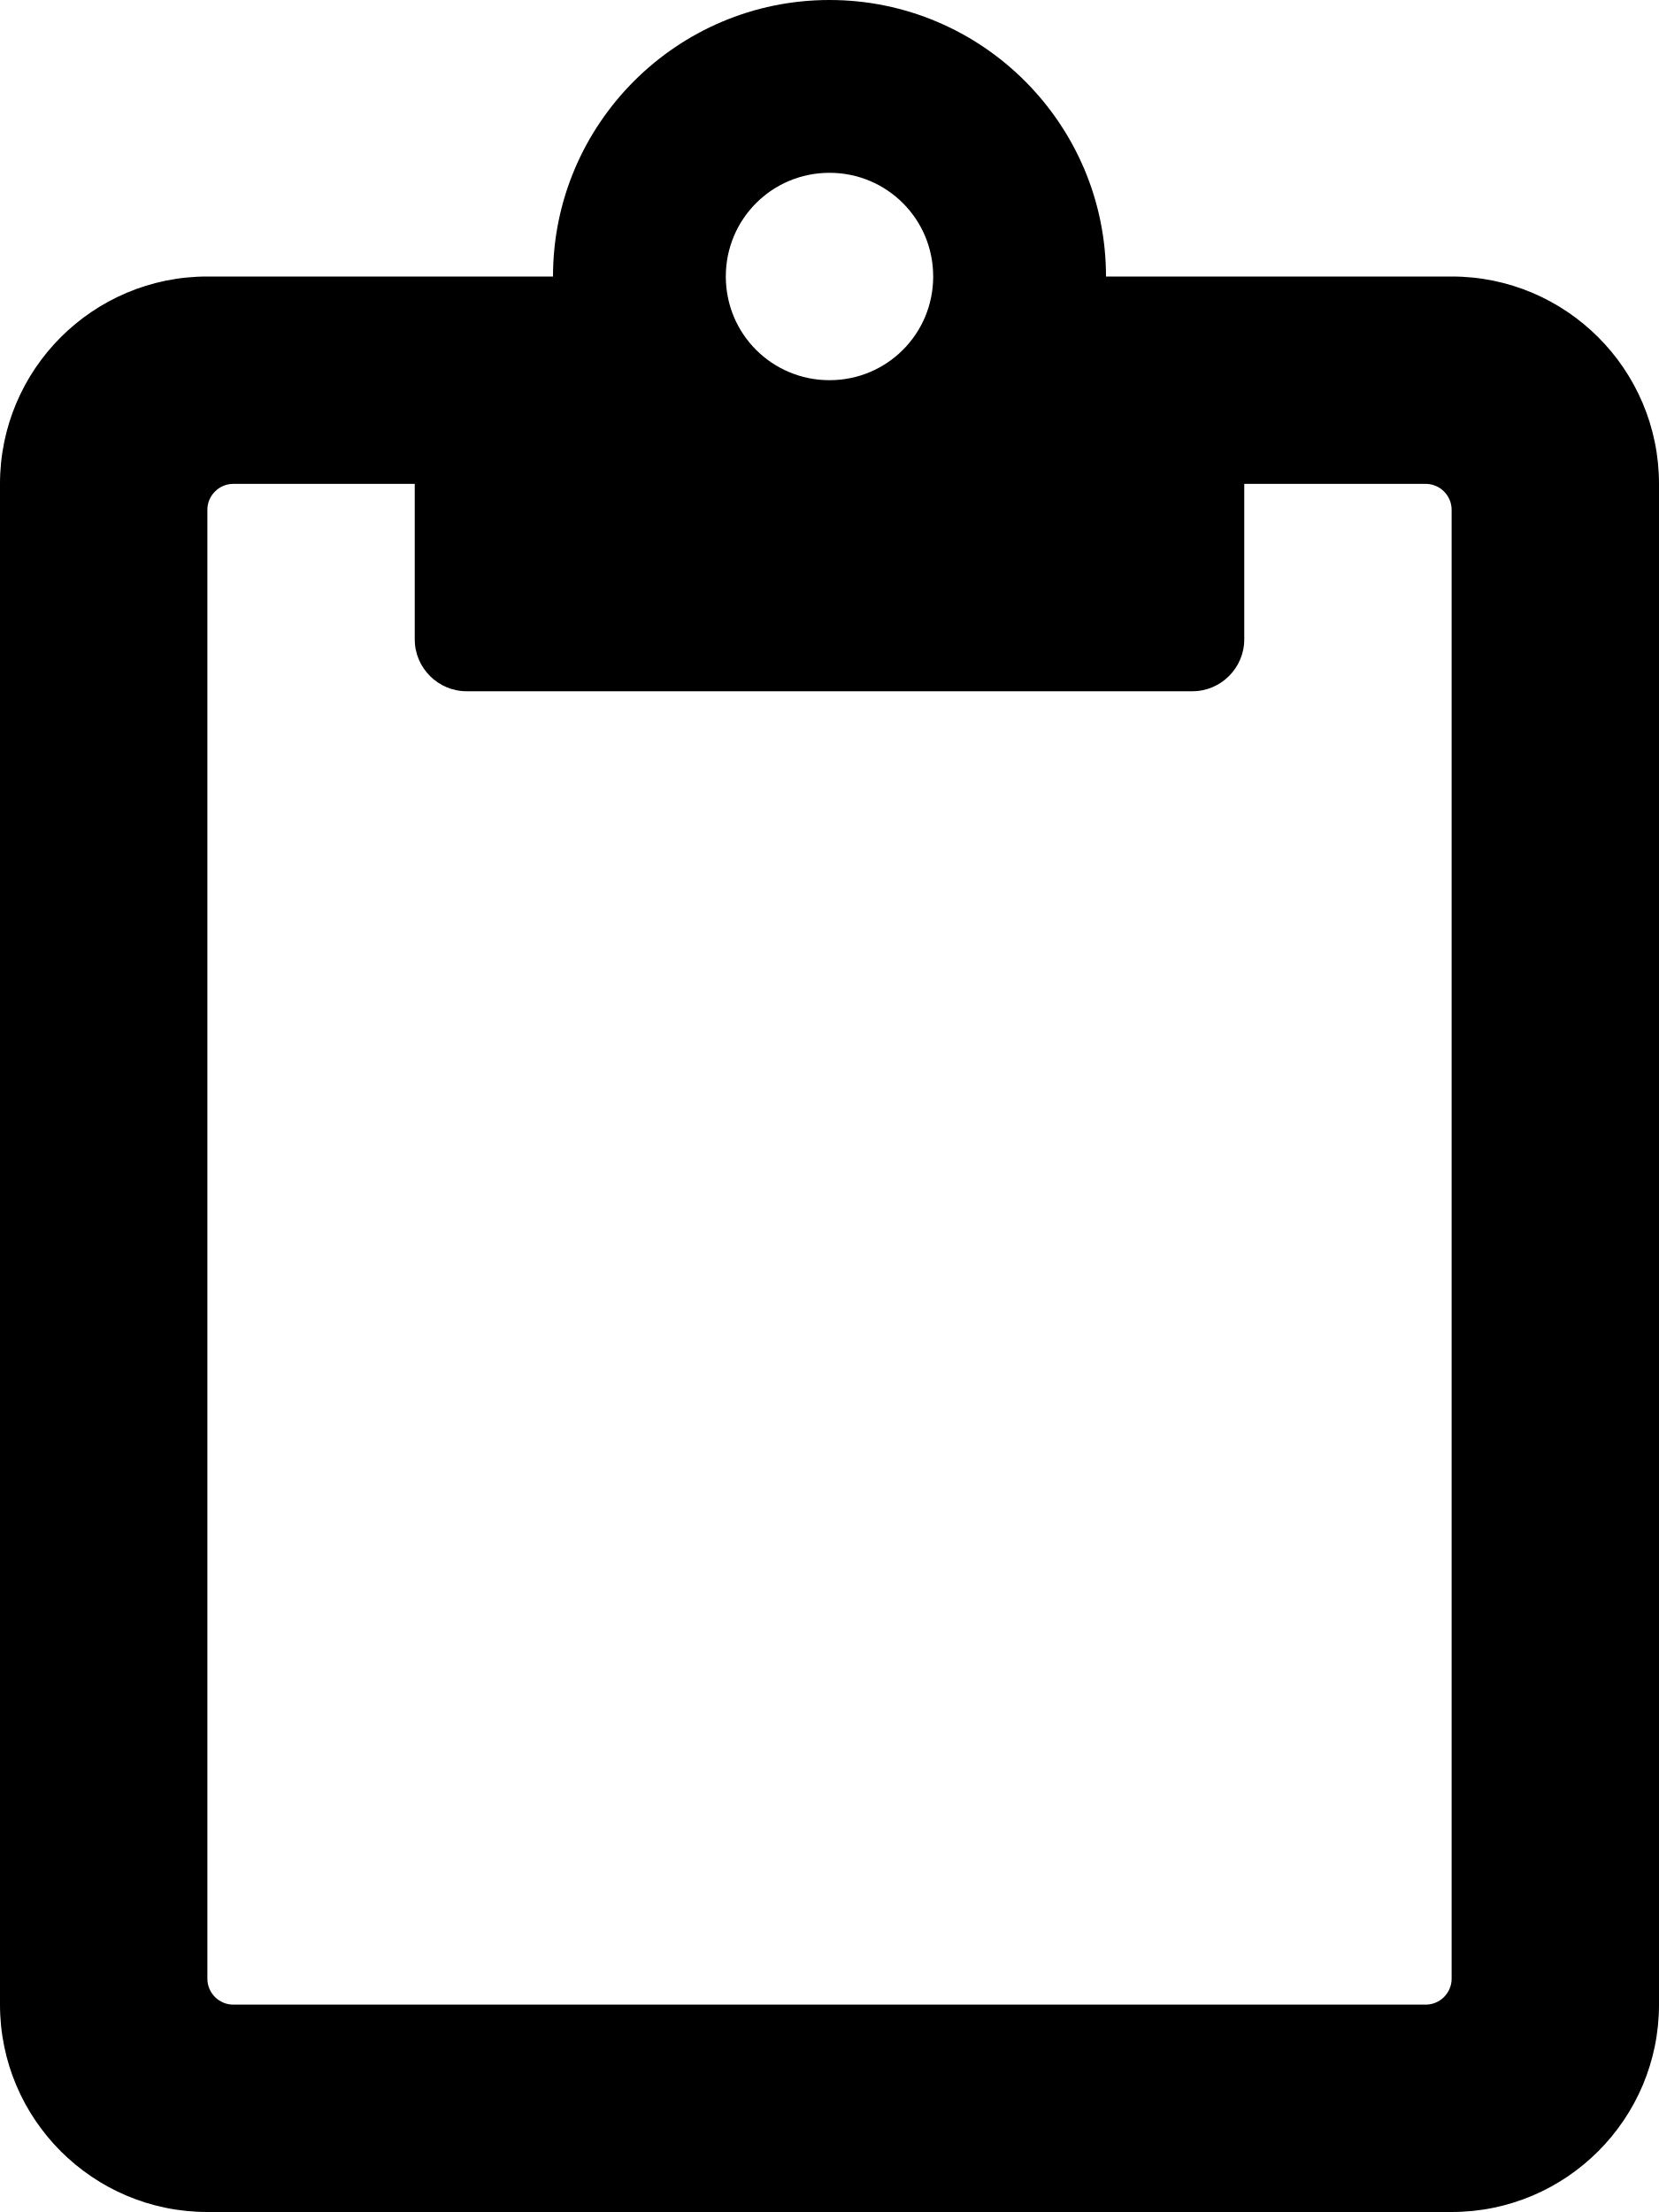
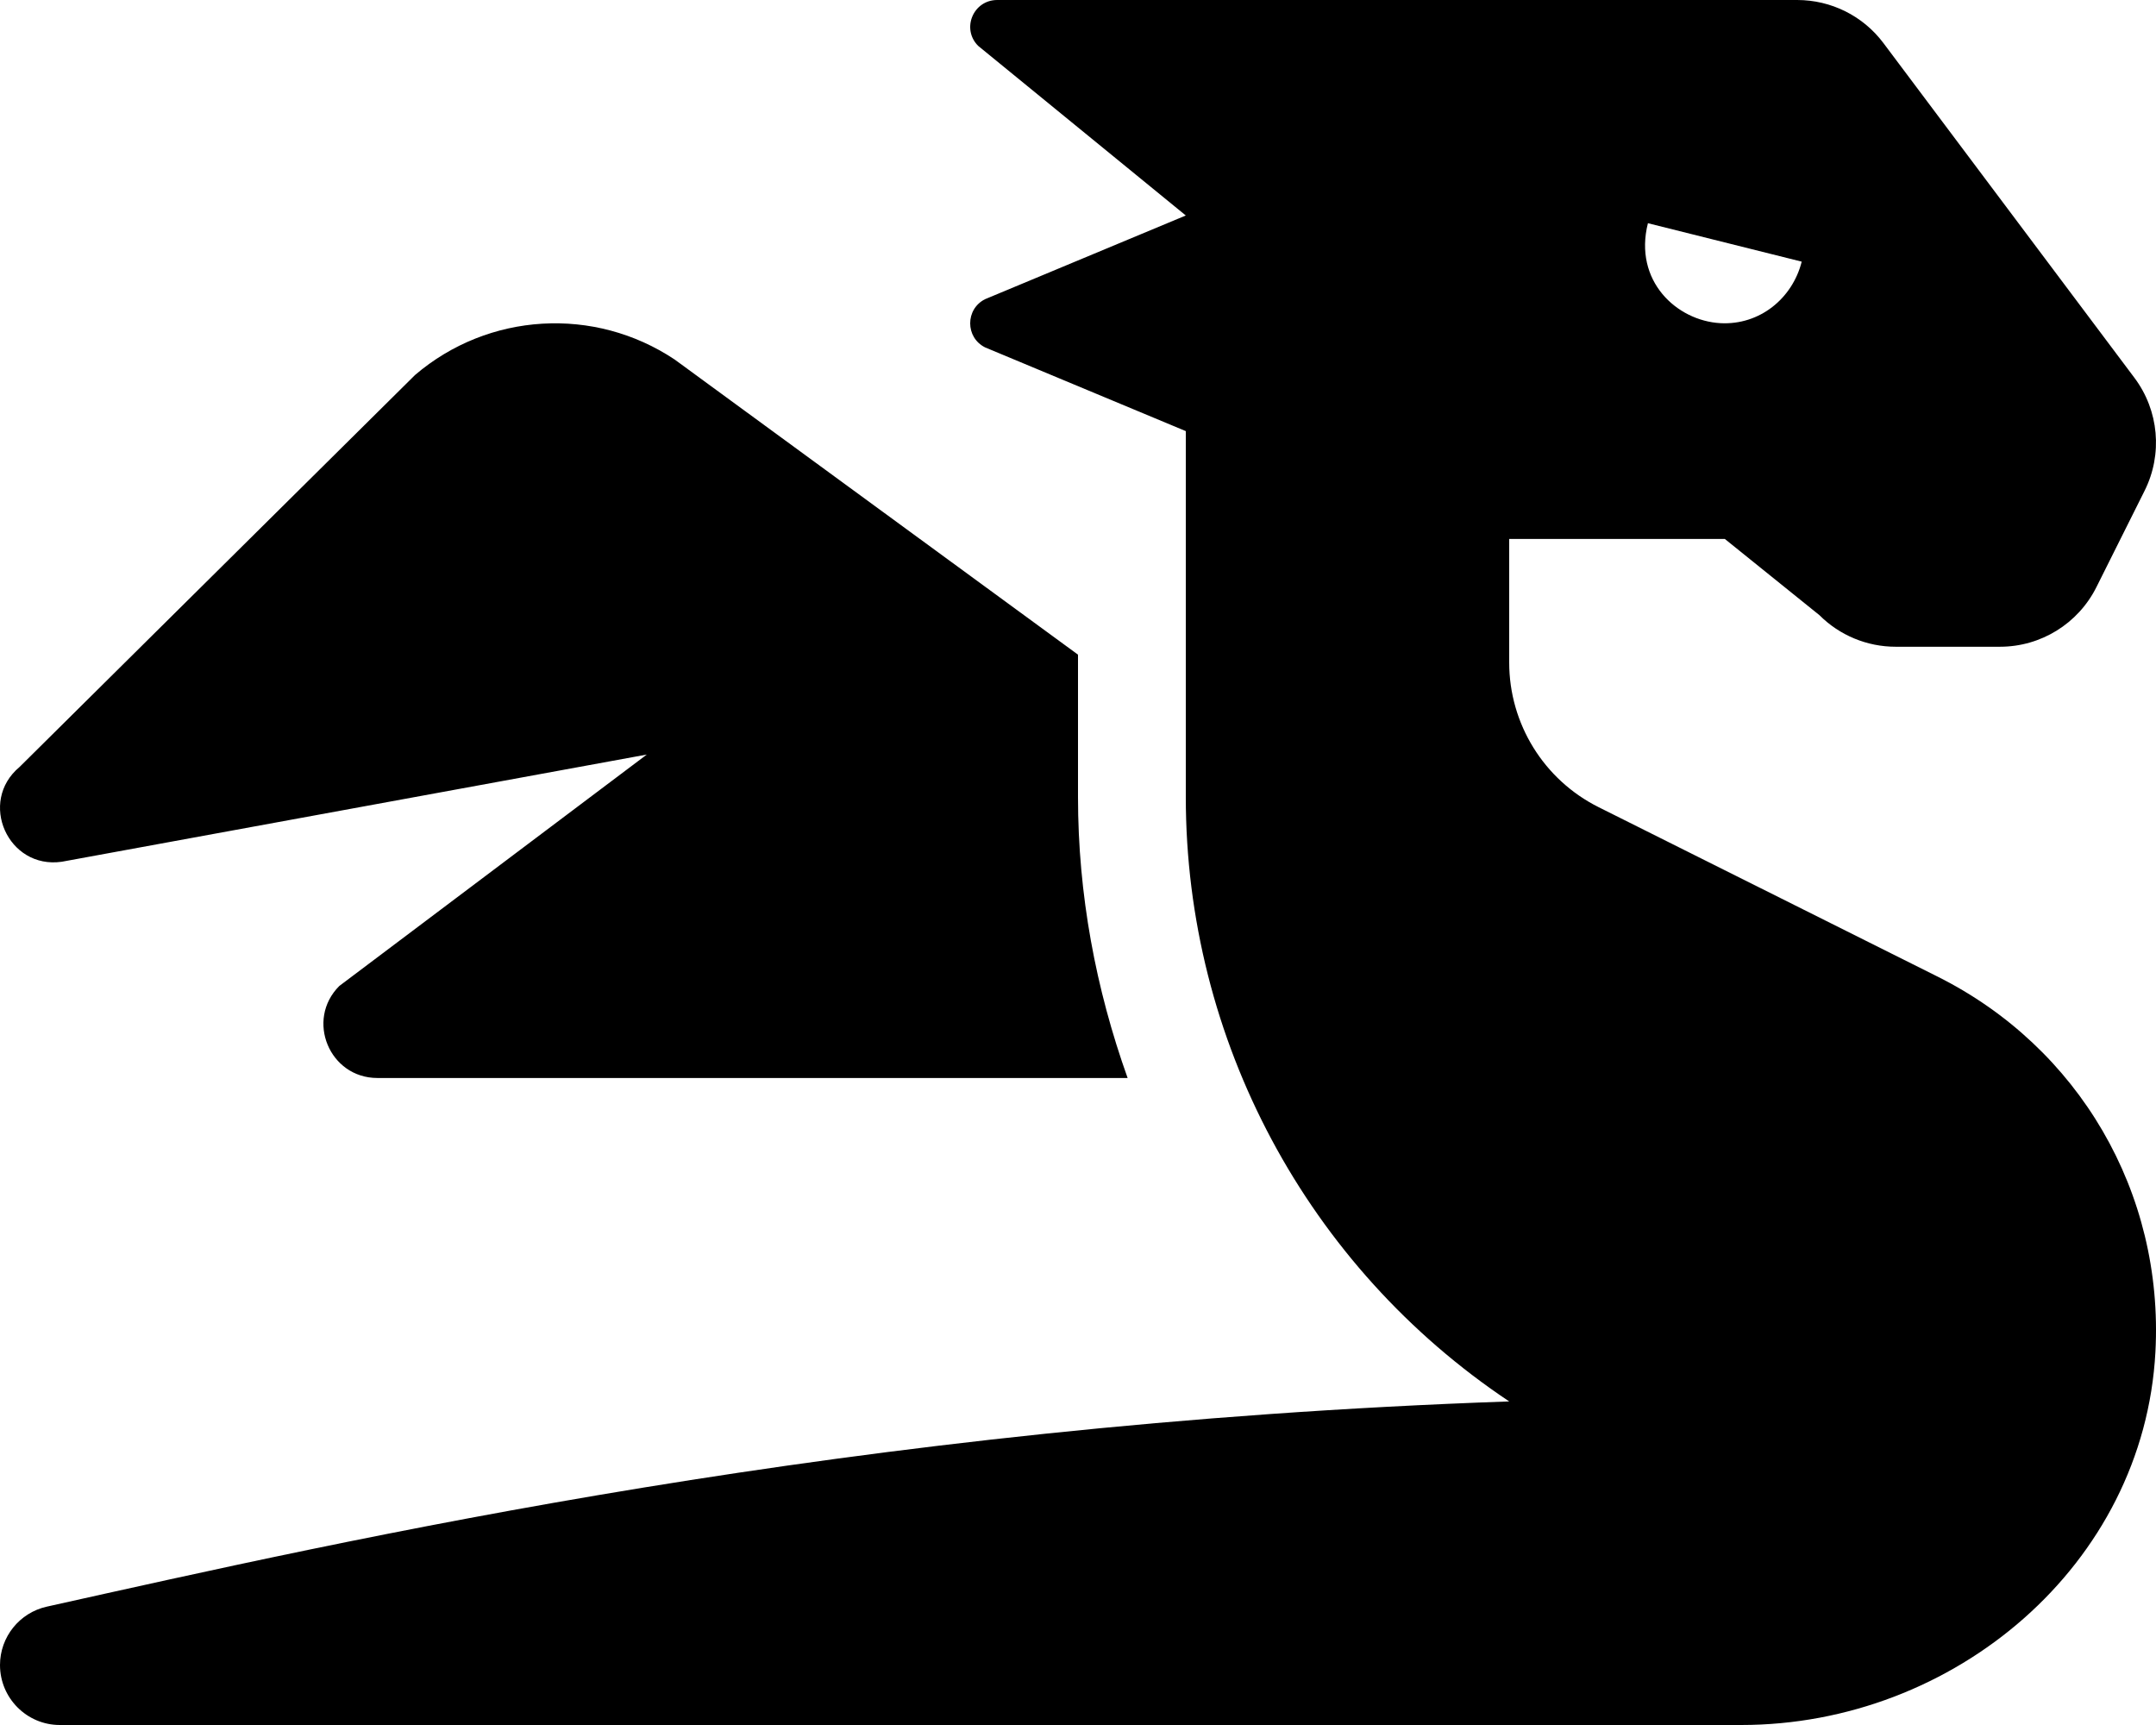
- <svg xmlns="http://www.w3.org/2000/svg" aria-hidden="true" focusable="false" data-prefix="far" data-icon="clipboard" class="svg-inline--fa fa-clipboard fa-w-12" role="img" viewBox="0 0 384 512">
-   <path fill="currentColor" d="M336 64h-80c0-35.3-28.7-64-64-64s-64 28.7-64 64H48C21.5 64 0 85.5 0 112v352c0 26.5 21.5 48 48 48h288c26.5 0 48-21.5 48-48V112c0-26.5-21.5-48-48-48zM192 40c13.3 0 24 10.7 24 24s-10.7 24-24 24-24-10.7-24-24 10.7-24 24-24zm144 418c0 3.3-2.7 6-6 6H54c-3.3 0-6-2.7-6-6V118c0-3.3 2.7-6 6-6h42v36c0 6.6 5.4 12 12 12h168c6.6 0 12-5.4 12-12v-36h42c3.3 0 6 2.7 6 6z" />
+ <svg xmlns="http://www.w3.org/2000/svg" aria-hidden="true" focusable="false" data-prefix="fas" data-icon="dragon" class="svg-inline--fa fa-dragon fa-w-20" role="img" viewBox="0 0 640 512">
+   <path fill="currentColor" d="M18.32 255.78L192 223.96l-91.28 68.69c-10.08 10.08-2.94 27.31 11.31 27.31h222.7c-9.44-26.4-14.73-54.47-14.73-83.38v-42.27l-119.73-87.6c-23.82-15.88-55.29-14.01-77.06 4.59L5.81 227.64c-12.38 10.33-3.45 30.42 12.51 28.14zm556.87 34.1l-100.66-50.31A47.992 47.992 0 0 1 448 196.65v-36.69h64l28.09 22.63c6 6 14.14 9.37 22.63 9.37h30.97a32 32 0 0 0 28.62-17.69l14.31-28.62a32.005 32.005 0 0 0-3.02-33.51l-74.53-99.38C553.02 4.7 543.54 0 533.47 0H296.02c-7.13 0-10.7 8.57-5.66 13.61L352 63.96 292.42 88.8c-5.9 2.95-5.9 11.36 0 14.31L352 127.96v108.62c0 72.08 36.03 139.39 96 179.38-195.59 6.81-344.56 41.01-434.1 60.91C5.78 478.67 0 485.88 0 494.2 0 504 7.95 512 17.76 512h499.08c63.29.01 119.61-47.56 122.99-110.76 2.52-47.28-22.73-90.4-64.64-111.36zM489.18 66.25l45.65 11.41c-2.75 10.91-12.47 18.89-24.13 18.26-12.96-.71-25.85-12.53-21.52-29.67z" />
</svg>
